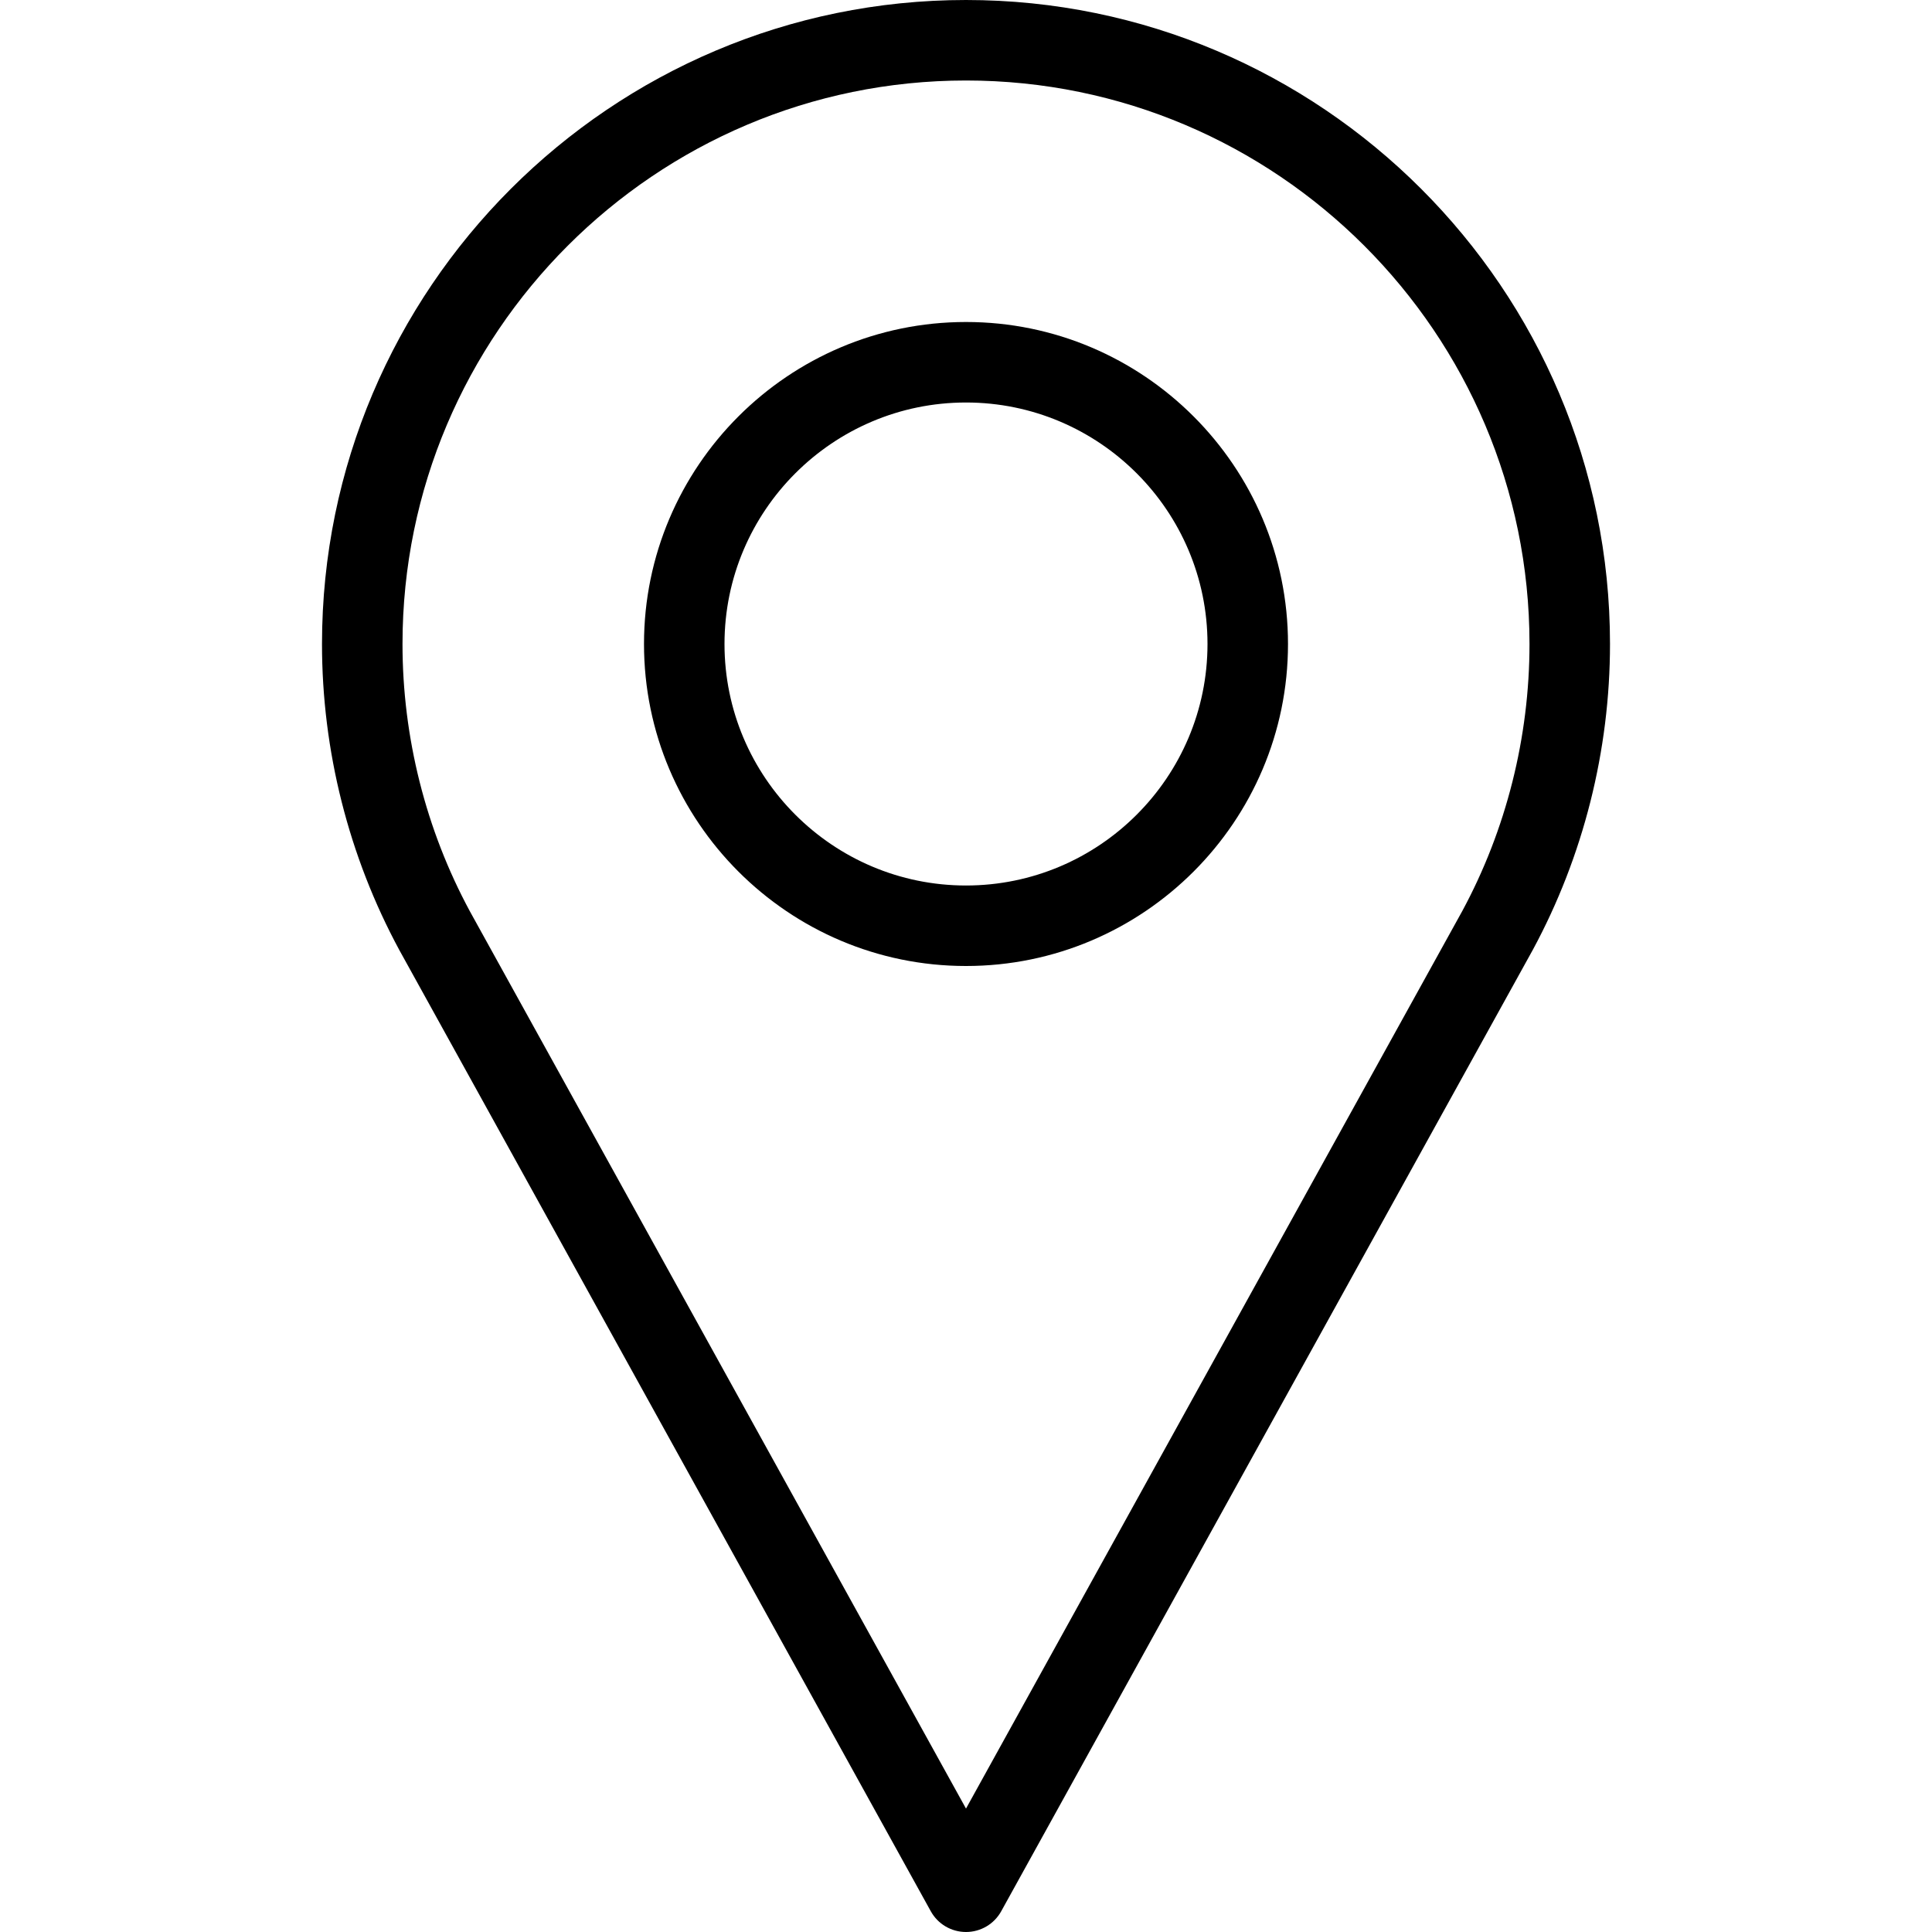
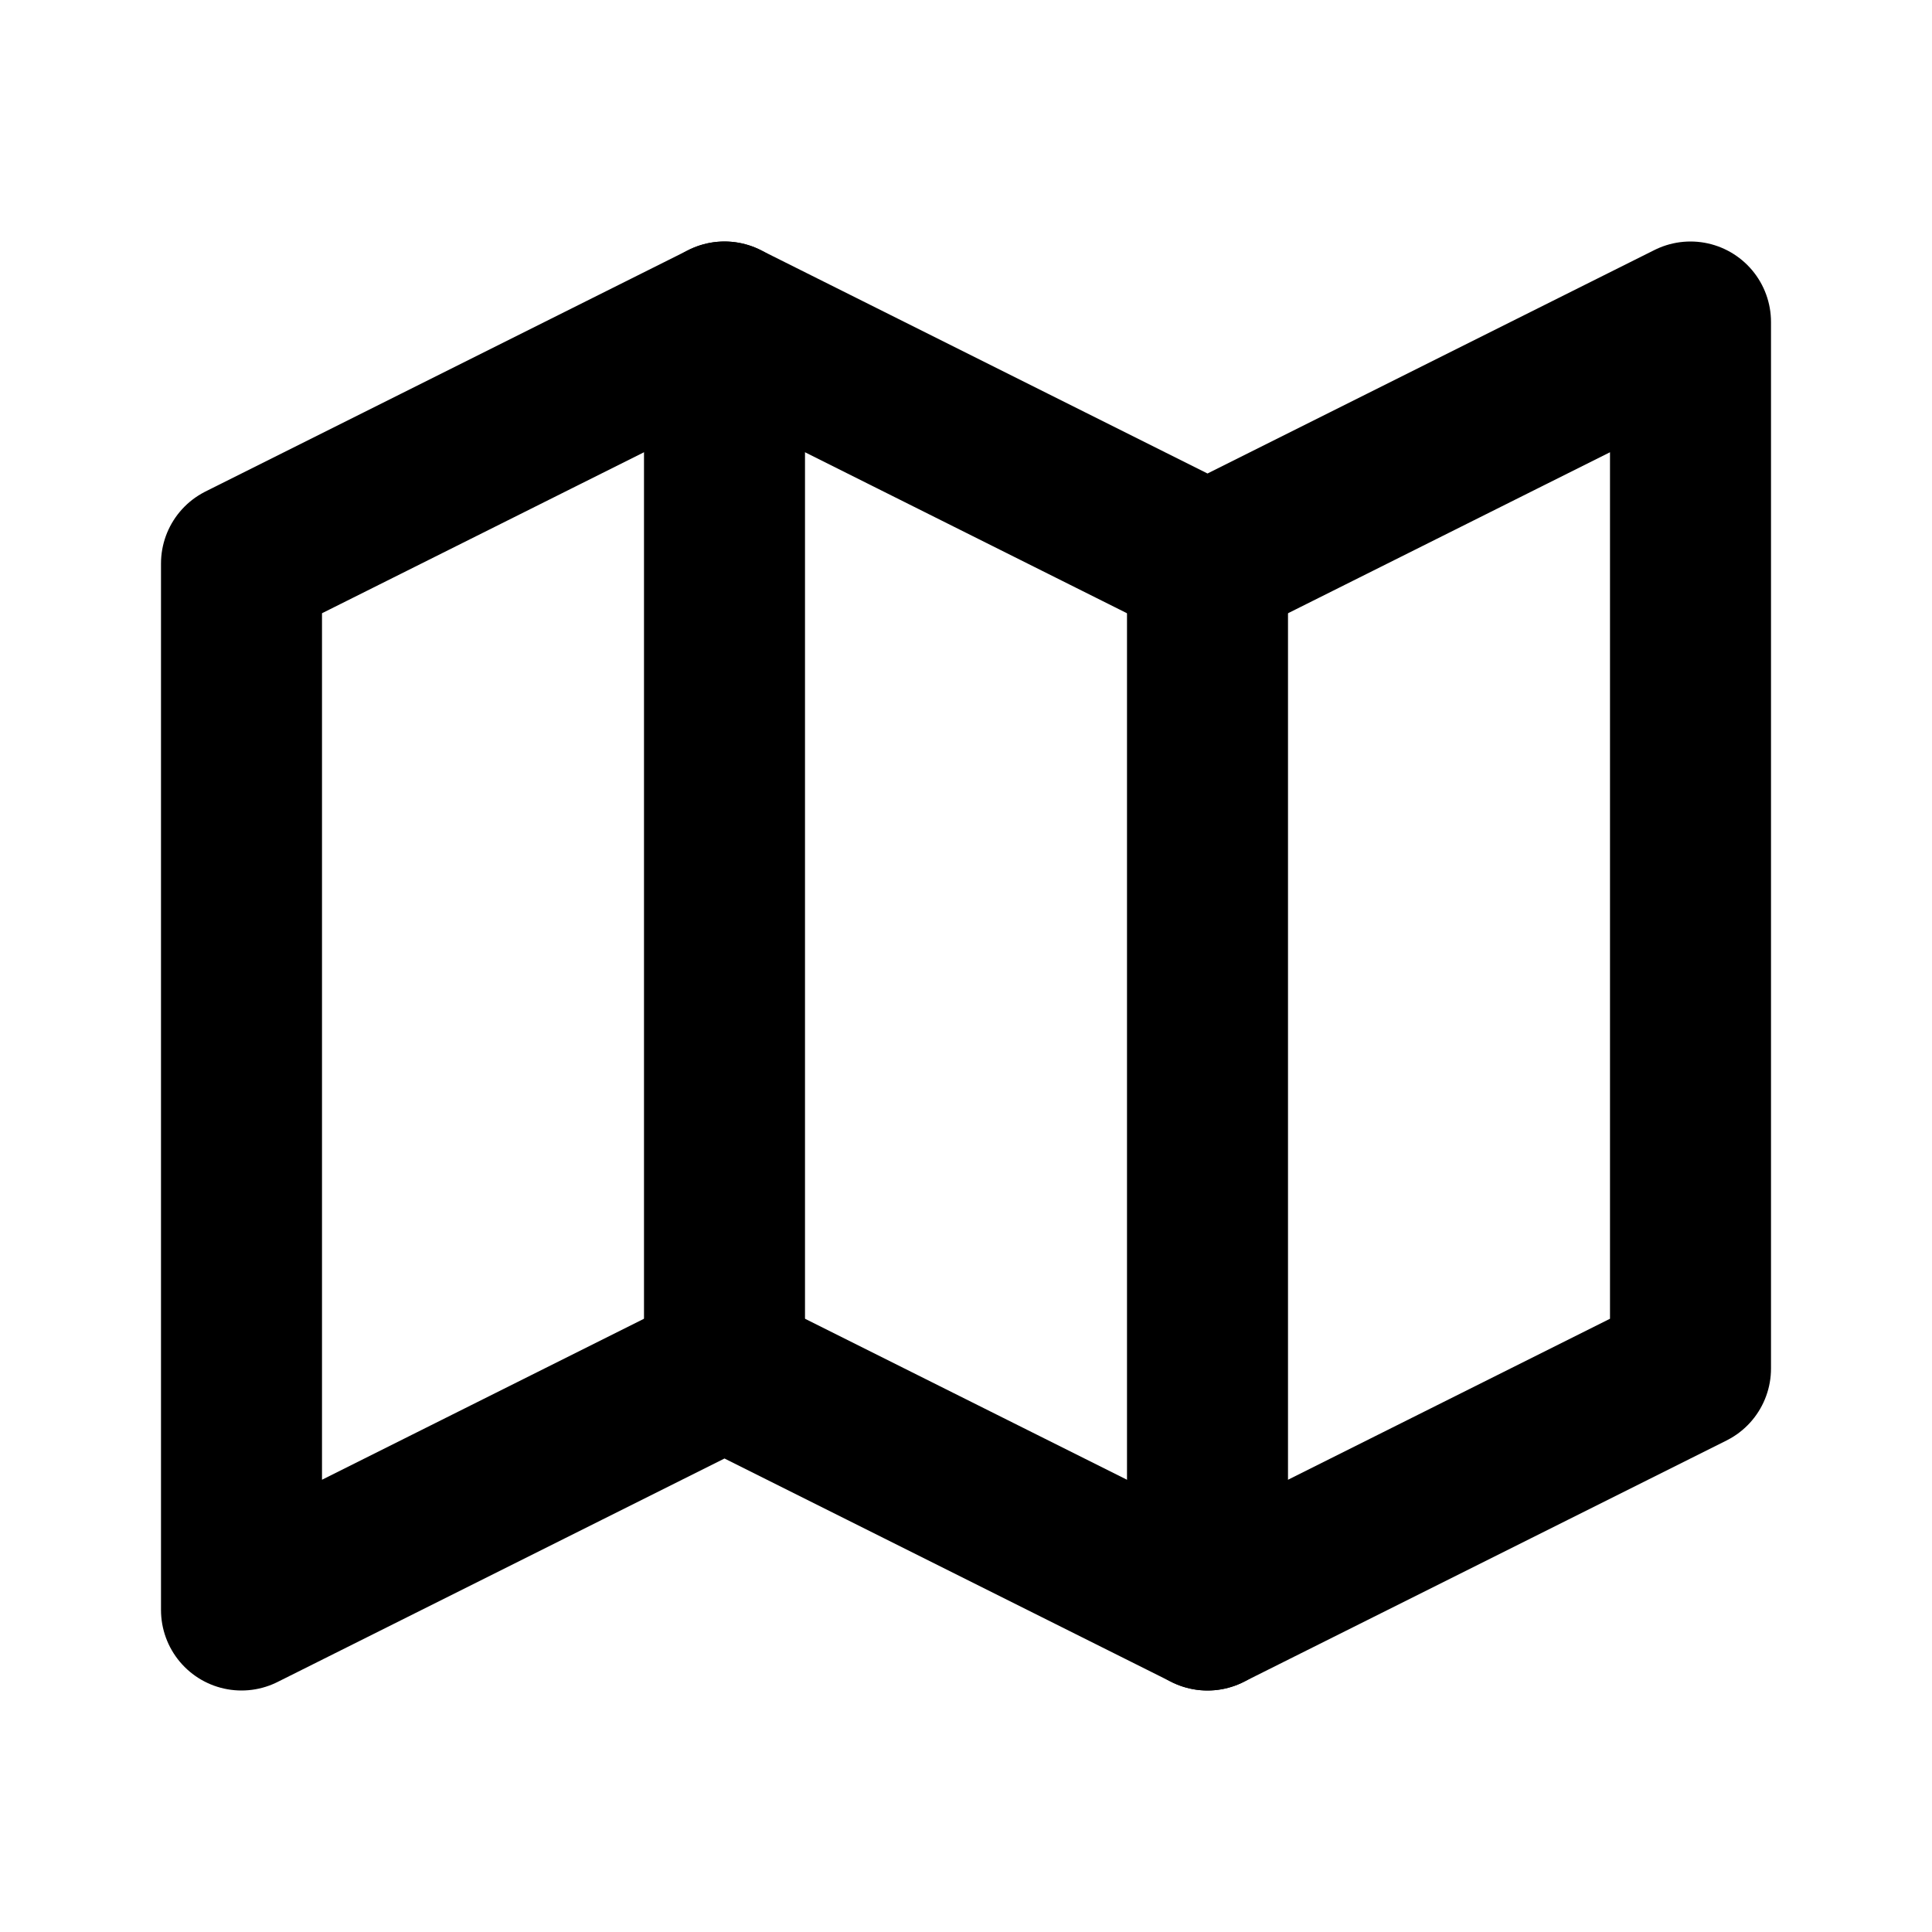
- <svg xmlns="http://www.w3.org/2000/svg" version="1.1" fill="#000" id="Capa_1" x="0px" y="0px" viewBox="0 0 512 512" style="enable-background:new 0 0 512 512;" xml:space="preserve">
-   <g>
-     <g>
-       <g>
-         <path d="M256,0C161.896,0,85.333,76.563,85.333,170.667c0,28.25,7.063,56.26,20.49,81.104L246.667,506.5     c1.875,3.396,5.448,5.5,9.333,5.5s7.458-2.104,9.333-5.5l140.896-254.813c13.375-24.76,20.438-52.771,20.438-81.021     C426.667,76.563,350.104,0,256,0z M387.51,241.448L256,479.292l-131.458-237.75c-11.698-21.646-17.875-46.156-17.875-70.875     c0-82.344,66.99-149.333,149.333-149.333s149.333,66.99,149.333,149.333C405.333,195.385,399.156,219.896,387.51,241.448z" />
-         <path d="M256,85.333c-47.052,0-85.333,38.281-85.333,85.333C170.667,217.719,208.948,256,256,256s85.333-38.281,85.333-85.333     C341.333,123.615,303.052,85.333,256,85.333z M256,234.667c-35.292,0-64-28.708-64-64c0-35.292,28.708-64,64-64s64,28.708,64,64     C320,205.958,291.292,234.667,256,234.667z" />
-       </g>
-     </g>
-   </g>
-   <g />
-   <g />
-   <g />
-   <g />
-   <g />
-   <g />
-   <g />
-   <g />
-   <g />
-   <g />
-   <g />
-   <g />
-   <g />
-   <g />
-   <g />
+ <svg xmlns="http://www.w3.org/2000/svg" class="icon icon-tabler icon-tabler-map" width="24" height="24" viewBox="0 0 24 24" stroke-width="2" stroke="#000" fill="#000" stroke-linecap="round" stroke-linejoin="round">
+   <path stroke="none" d="M0 0h24v24H0z" fill="none" />
+   <polyline fill="none" points="3 7 9 4 15 7 21 4 21 17 15 20 9 17 3 20 3 7" />
+   <line fill="none" x1="9" y1="4" x2="9" y2="17" />
+   <line fill="none" x1="15" y1="7" x2="15" y2="20" />
</svg>
